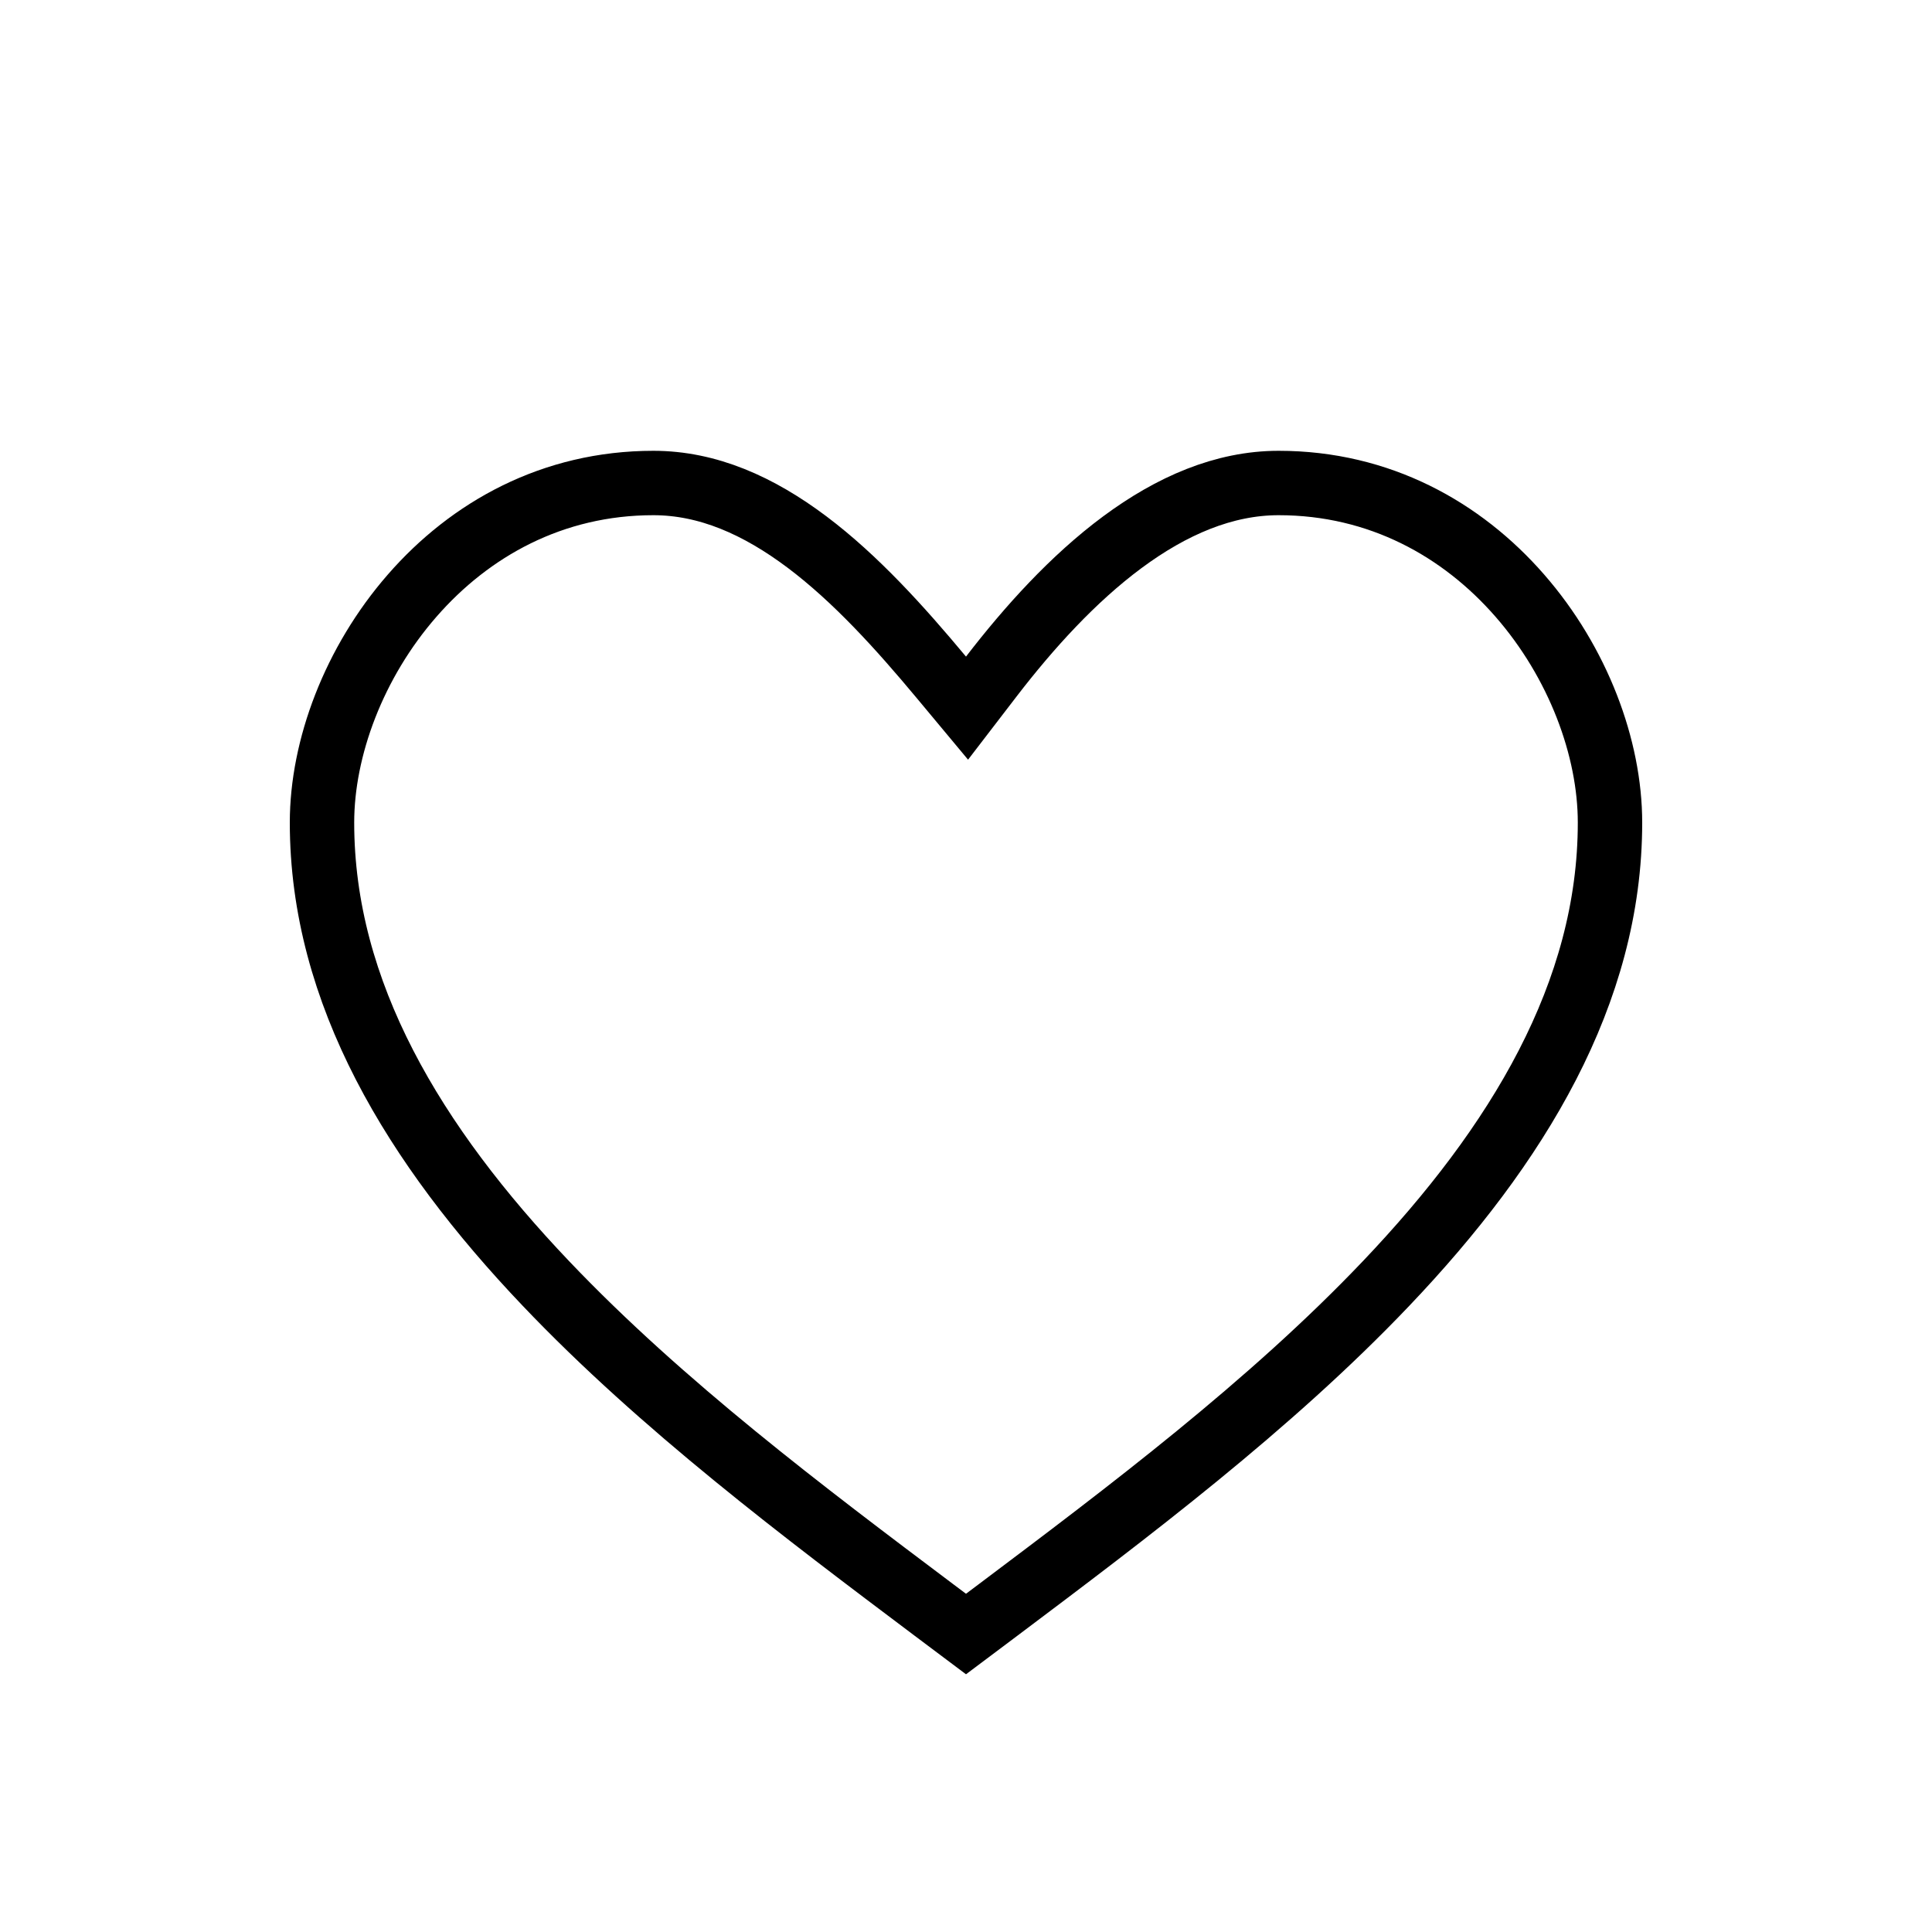
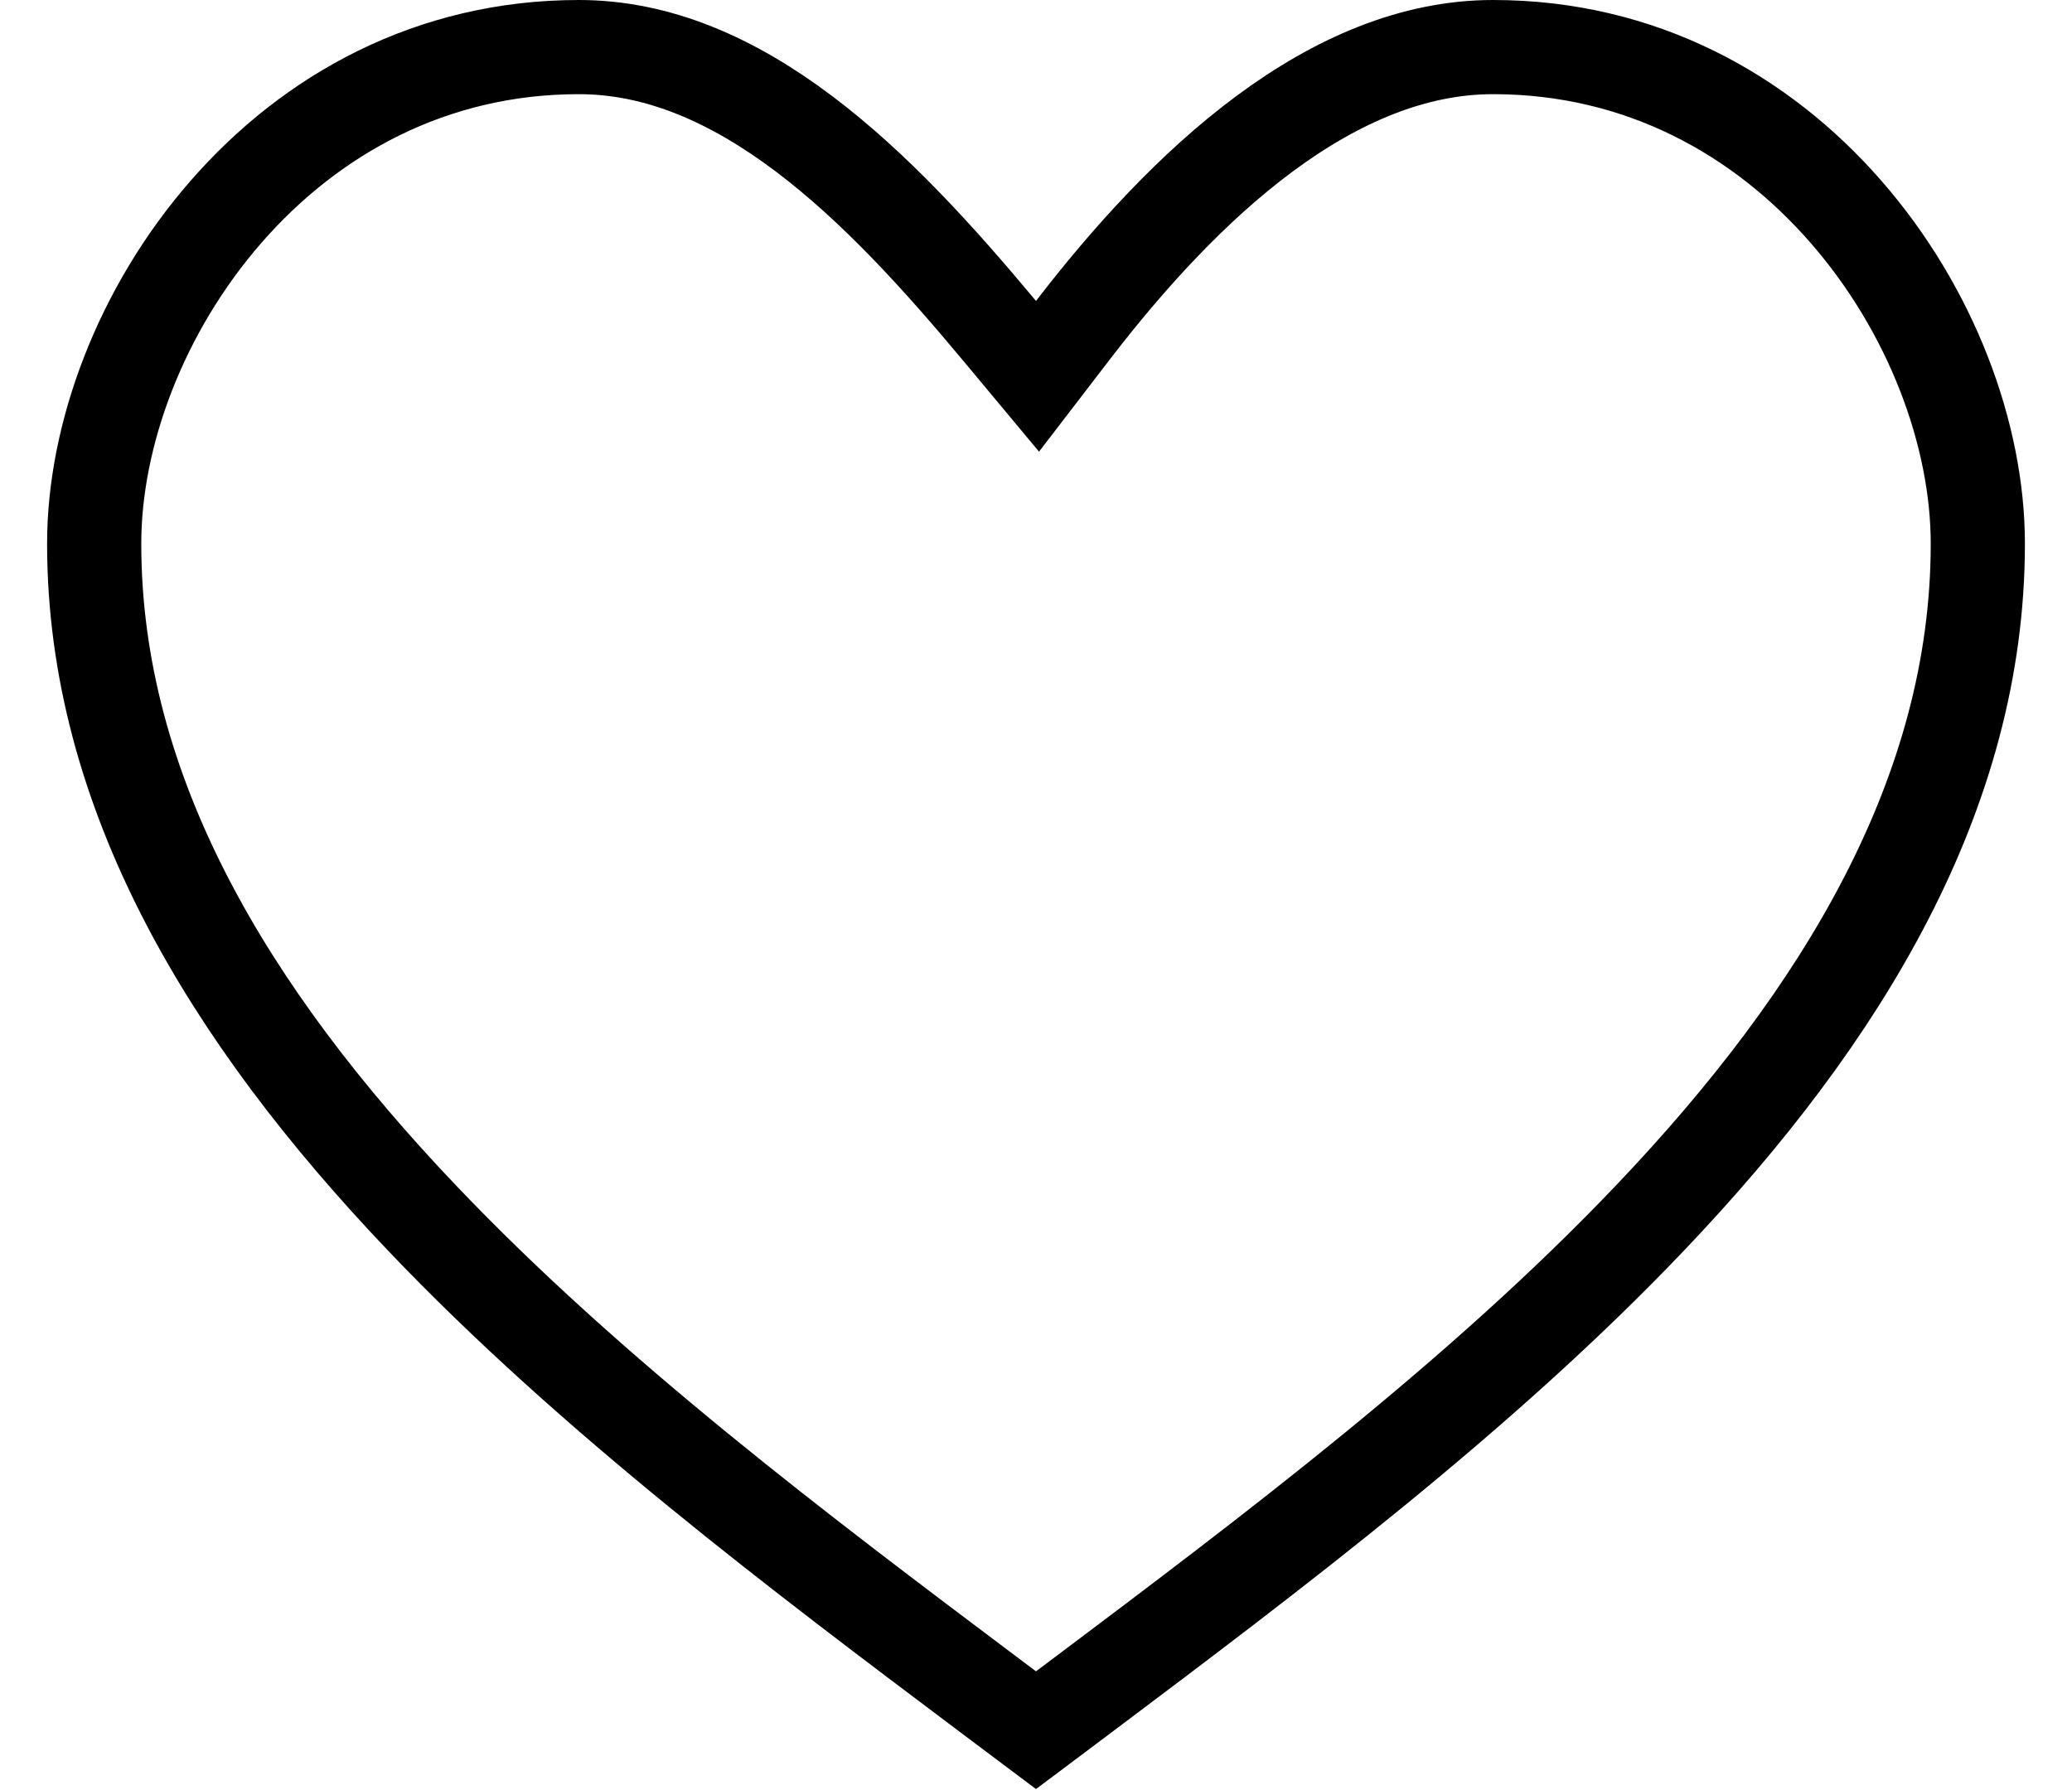
- <svg xmlns="http://www.w3.org/2000/svg" width="30" height="30" viewBox="0 0 30 30" fill="none">
-   <path d="M14.616 10.516L15.016 10.996L15.396 10.501C15.977 9.746 16.662 8.987 17.427 8.42C18.192 7.853 19.006 7.5 19.854 7.5C21.422 7.5 22.702 8.219 23.6 9.249C24.505 10.286 25 11.615 25 12.773C25 15.419 23.567 17.783 21.522 19.931C19.721 21.824 17.501 23.493 15.497 25C15.329 25.125 15.164 25.25 15 25.373C14.836 25.25 14.671 25.125 14.503 25C12.499 23.493 10.279 21.824 8.478 19.931C6.433 17.783 5 15.419 5 12.773C5 11.615 5.495 10.286 6.4 9.249C7.298 8.219 8.578 7.5 10.146 7.5C10.991 7.5 11.779 7.851 12.533 8.418C13.289 8.987 13.976 9.748 14.616 10.516Z" stroke="black" />
+ <svg xmlns="http://www.w3.org/2000/svg" width="22" height="19" viewBox="0 0 22 19" fill="none">
+   <path d="M10.616 3.516L11.016 3.996L11.396 3.501C11.977 2.746 12.662 1.987 13.427 1.42C14.192 0.853 15.006 0.5 15.854 0.5C17.422 0.5 18.702 1.219 19.6 2.249C20.505 3.286 21 4.615 21 5.773C21 8.419 19.567 10.783 17.522 12.931C15.721 14.824 13.501 16.493 11.497 18C11.329 18.125 11.164 18.25 11 18.373C10.836 18.25 10.671 18.125 10.503 18C8.499 16.493 6.279 14.824 4.478 12.931C2.433 10.783 1 8.419 1 5.773C1 4.615 1.495 3.286 2.4 2.249C3.298 1.219 4.578 0.5 6.146 0.5C6.991 0.5 7.779 0.851 8.533 1.418C9.289 1.987 9.976 2.748 10.616 3.516Z" stroke="black" />
</svg>
